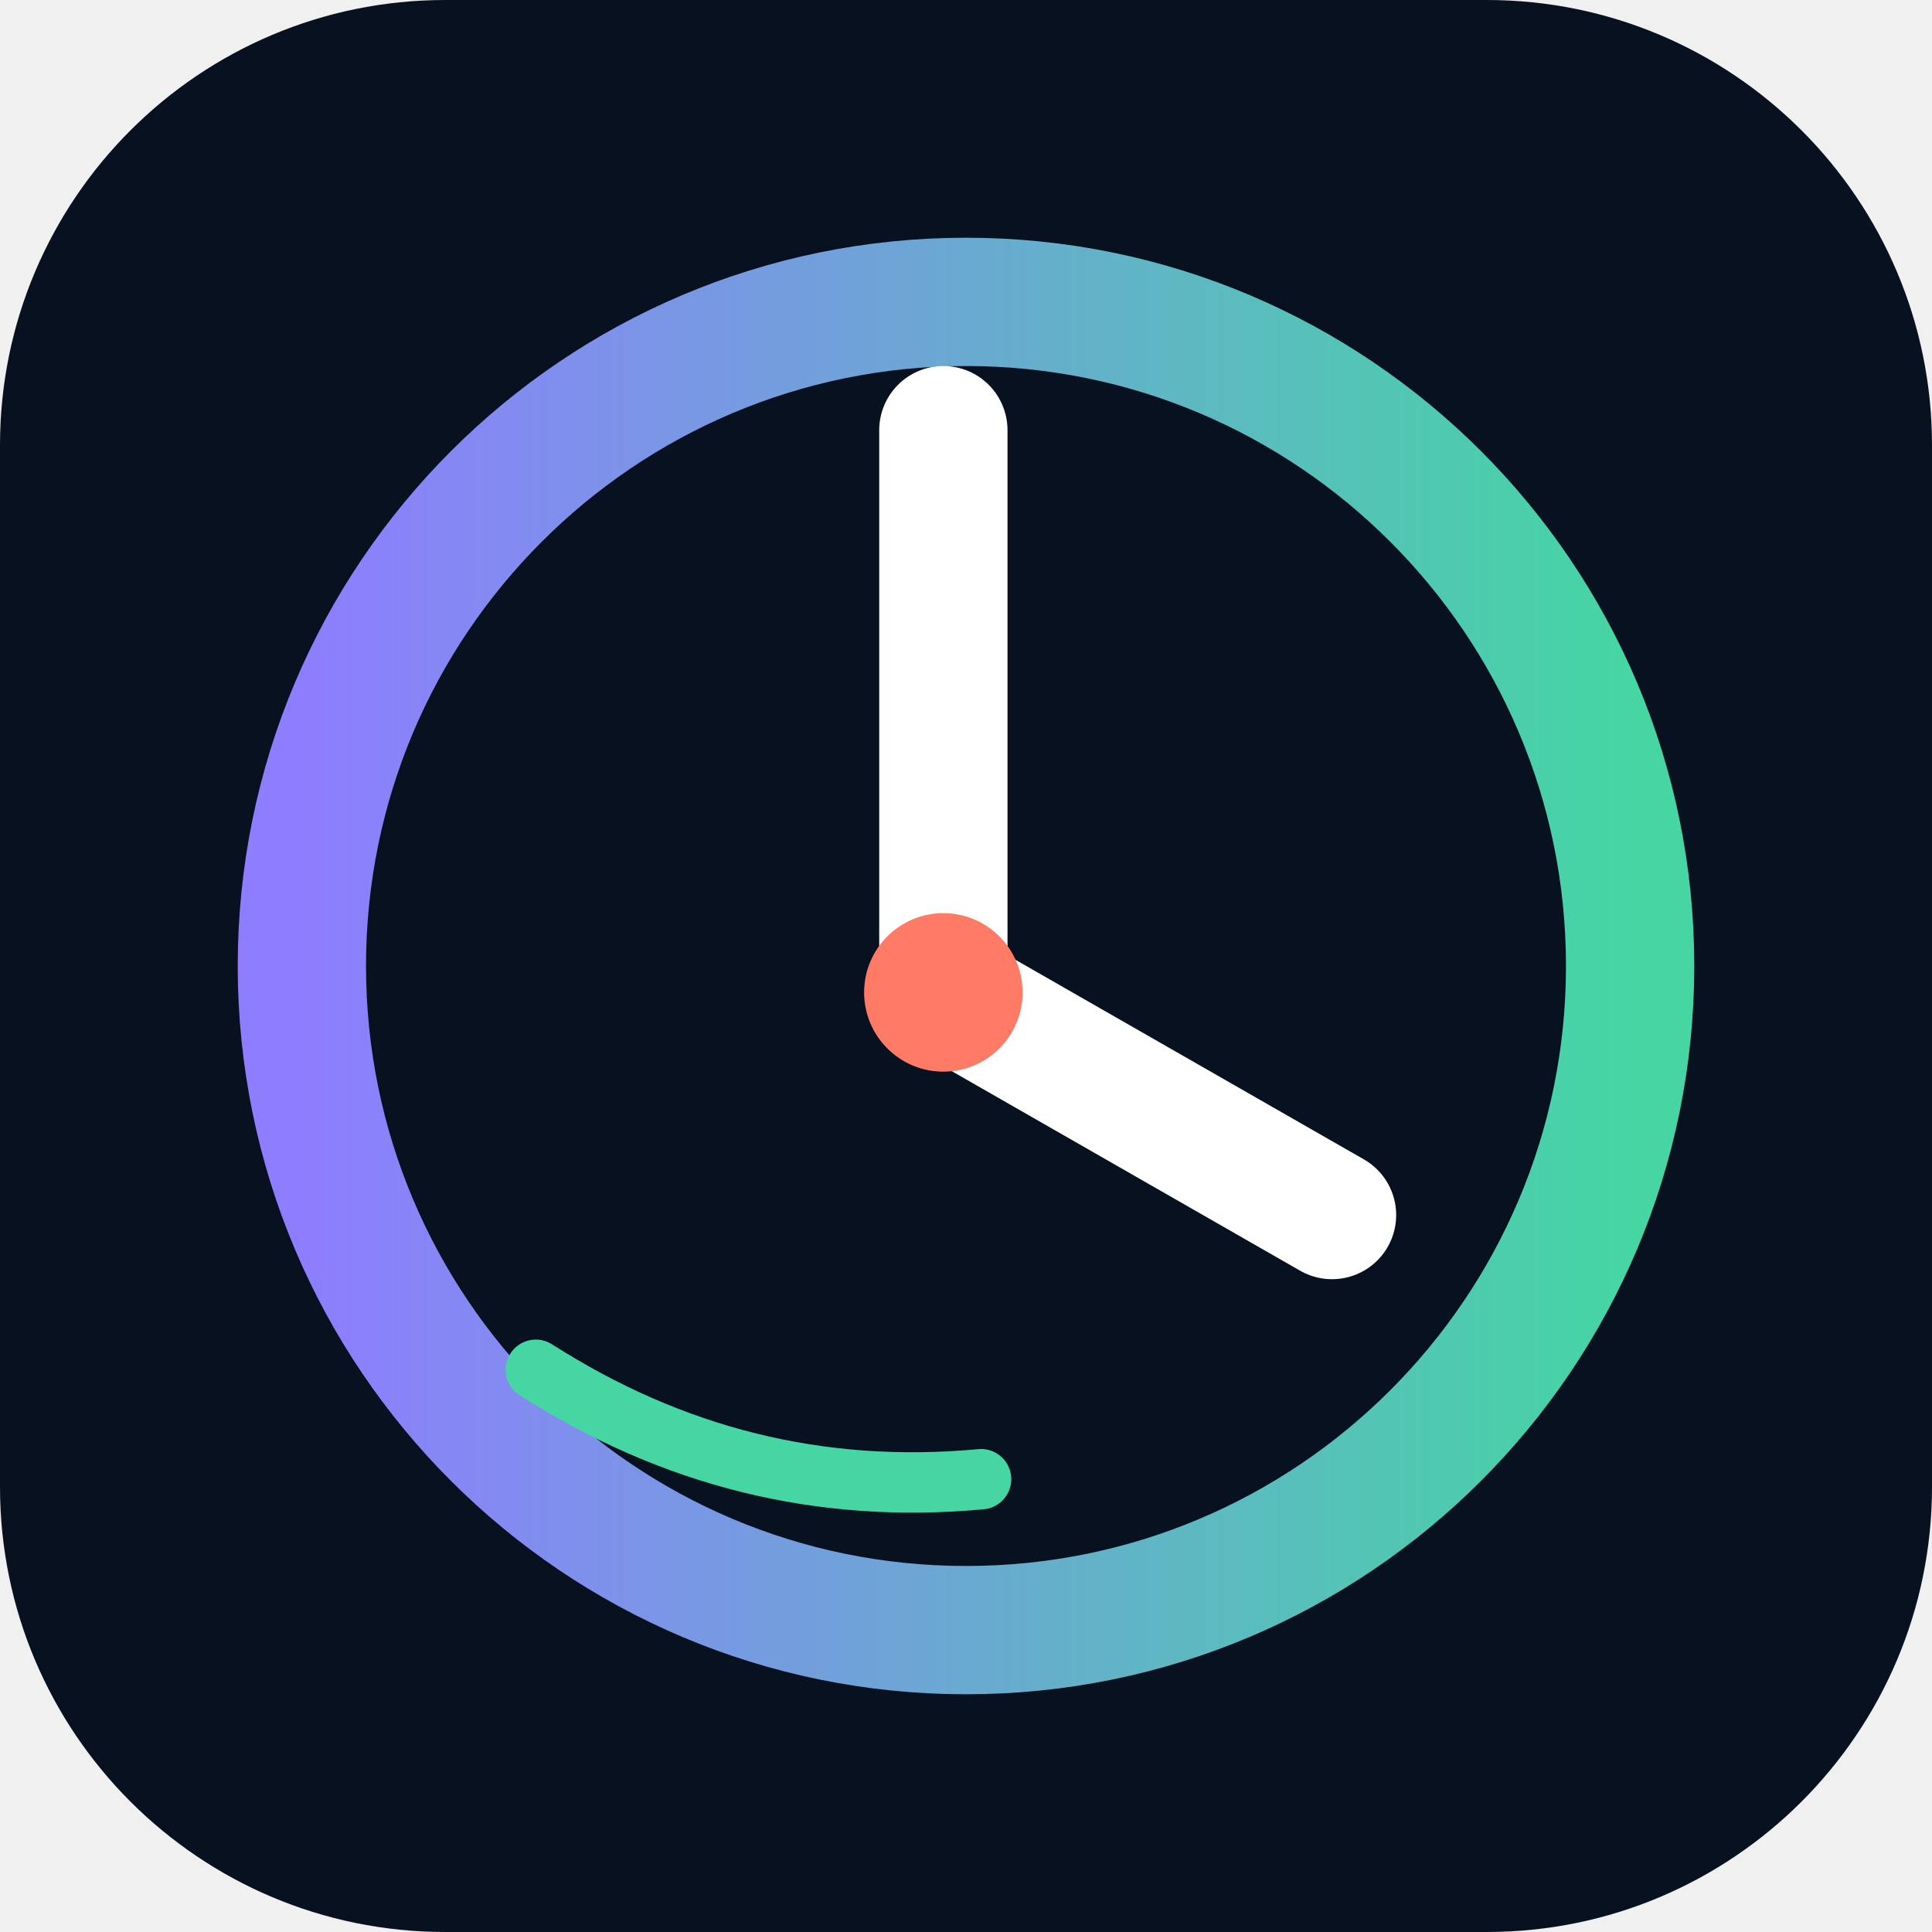
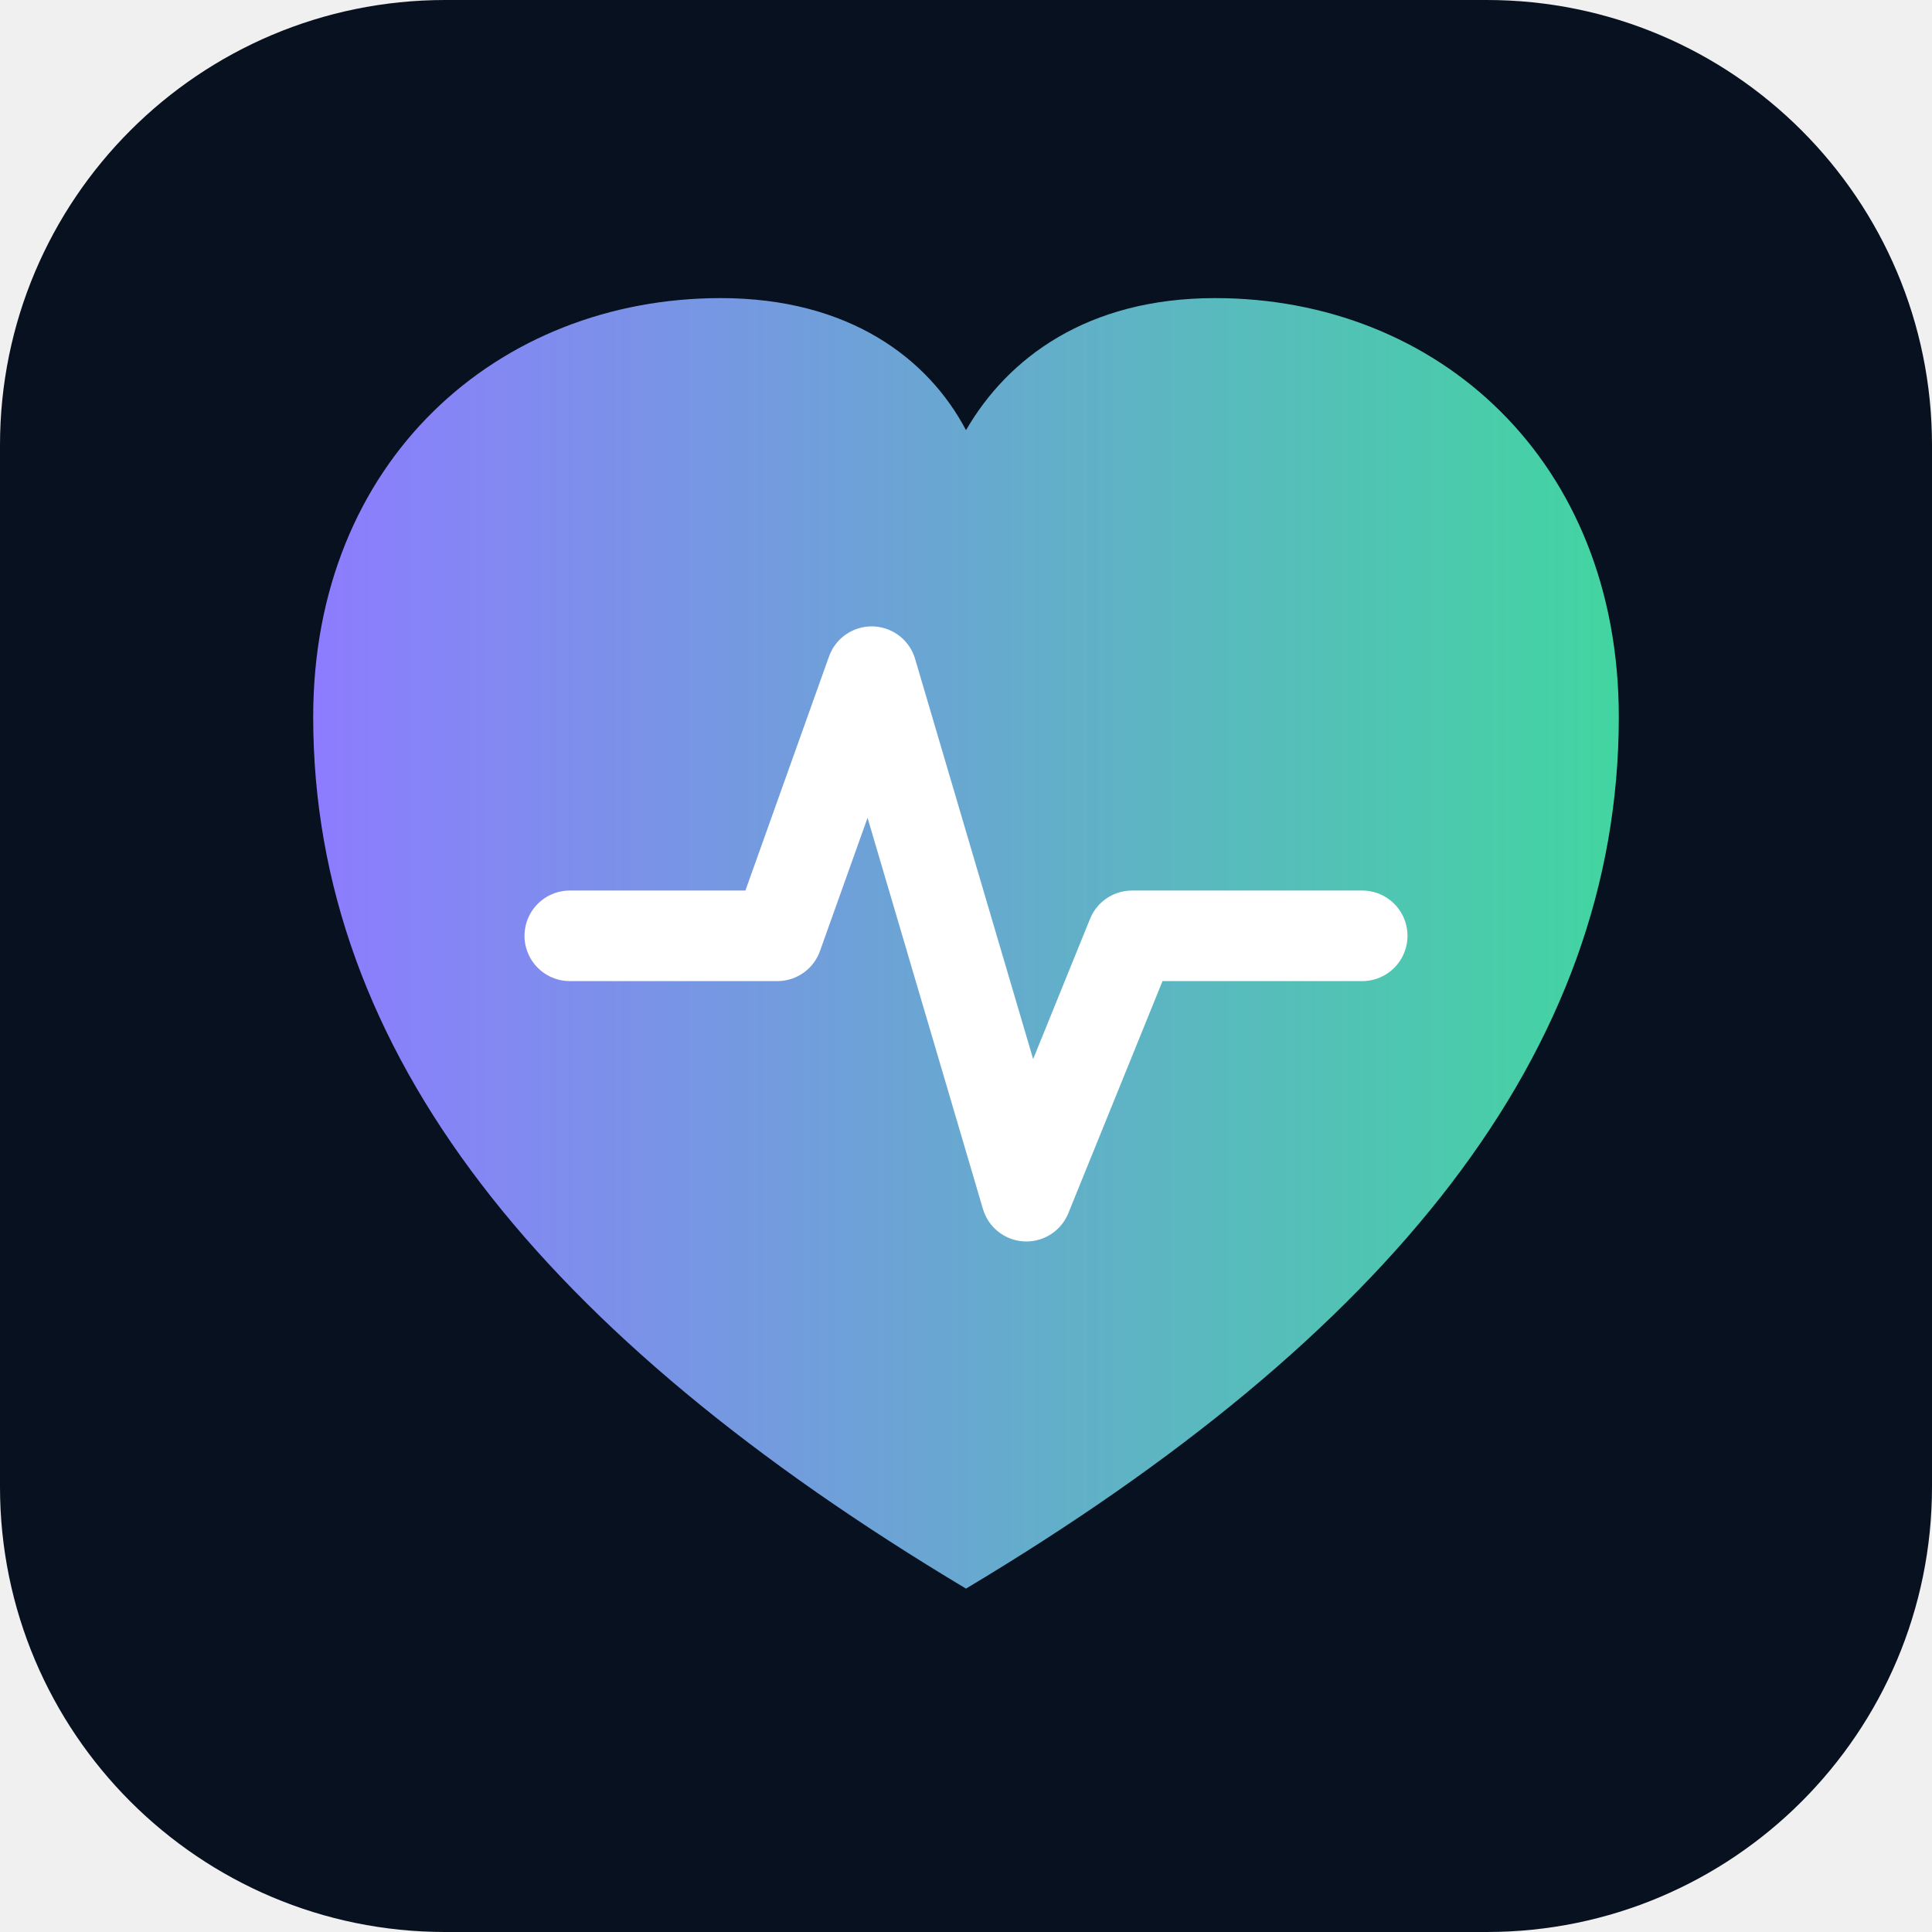
<svg xmlns="http://www.w3.org/2000/svg" viewBox="0 0 512 512">
  <defs>
    <linearGradient id="g">
-       <stop stop-color="#8e7dff" />
-       <stop offset="1" stop-color="#45d6a3" />
+       <stop stop-color="#8d7cff" />
+       <stop offset="1" stop-color="#42d5a1" />
    </linearGradient>
  </defs>
  <rect width="512" height="512" rx="118" fill="#07111f" />
-   <circle cx="256" cy="256" r="176" fill="none" stroke="url(#g)" stroke-width="34" />
-   <path d="M250 114v149l103 59" fill="none" stroke="#fff" stroke-width="34" stroke-linecap="round" stroke-linejoin="round" />
-   <circle cx="250" cy="263" r="21" fill="#ff7b66" />
-   <path d="M142 363c36 23 75 33 118 29" fill="none" stroke="#45d6a3" stroke-width="16" stroke-linecap="round" />
+   <path d="M256 421C144 354 83 279 83 190c0-68 49-111 108-111 34 0 55 16 65 35 11-19 32-35 66-35 59 0 107 43 107 111 0 89-61 164-173 231Z" fill="url(#g)" />
+   <path d="M151 248h55l25-70 41 139 28-69h61" fill="none" stroke="#fff" stroke-width="24" stroke-linecap="round" stroke-linejoin="round" />
</svg>
